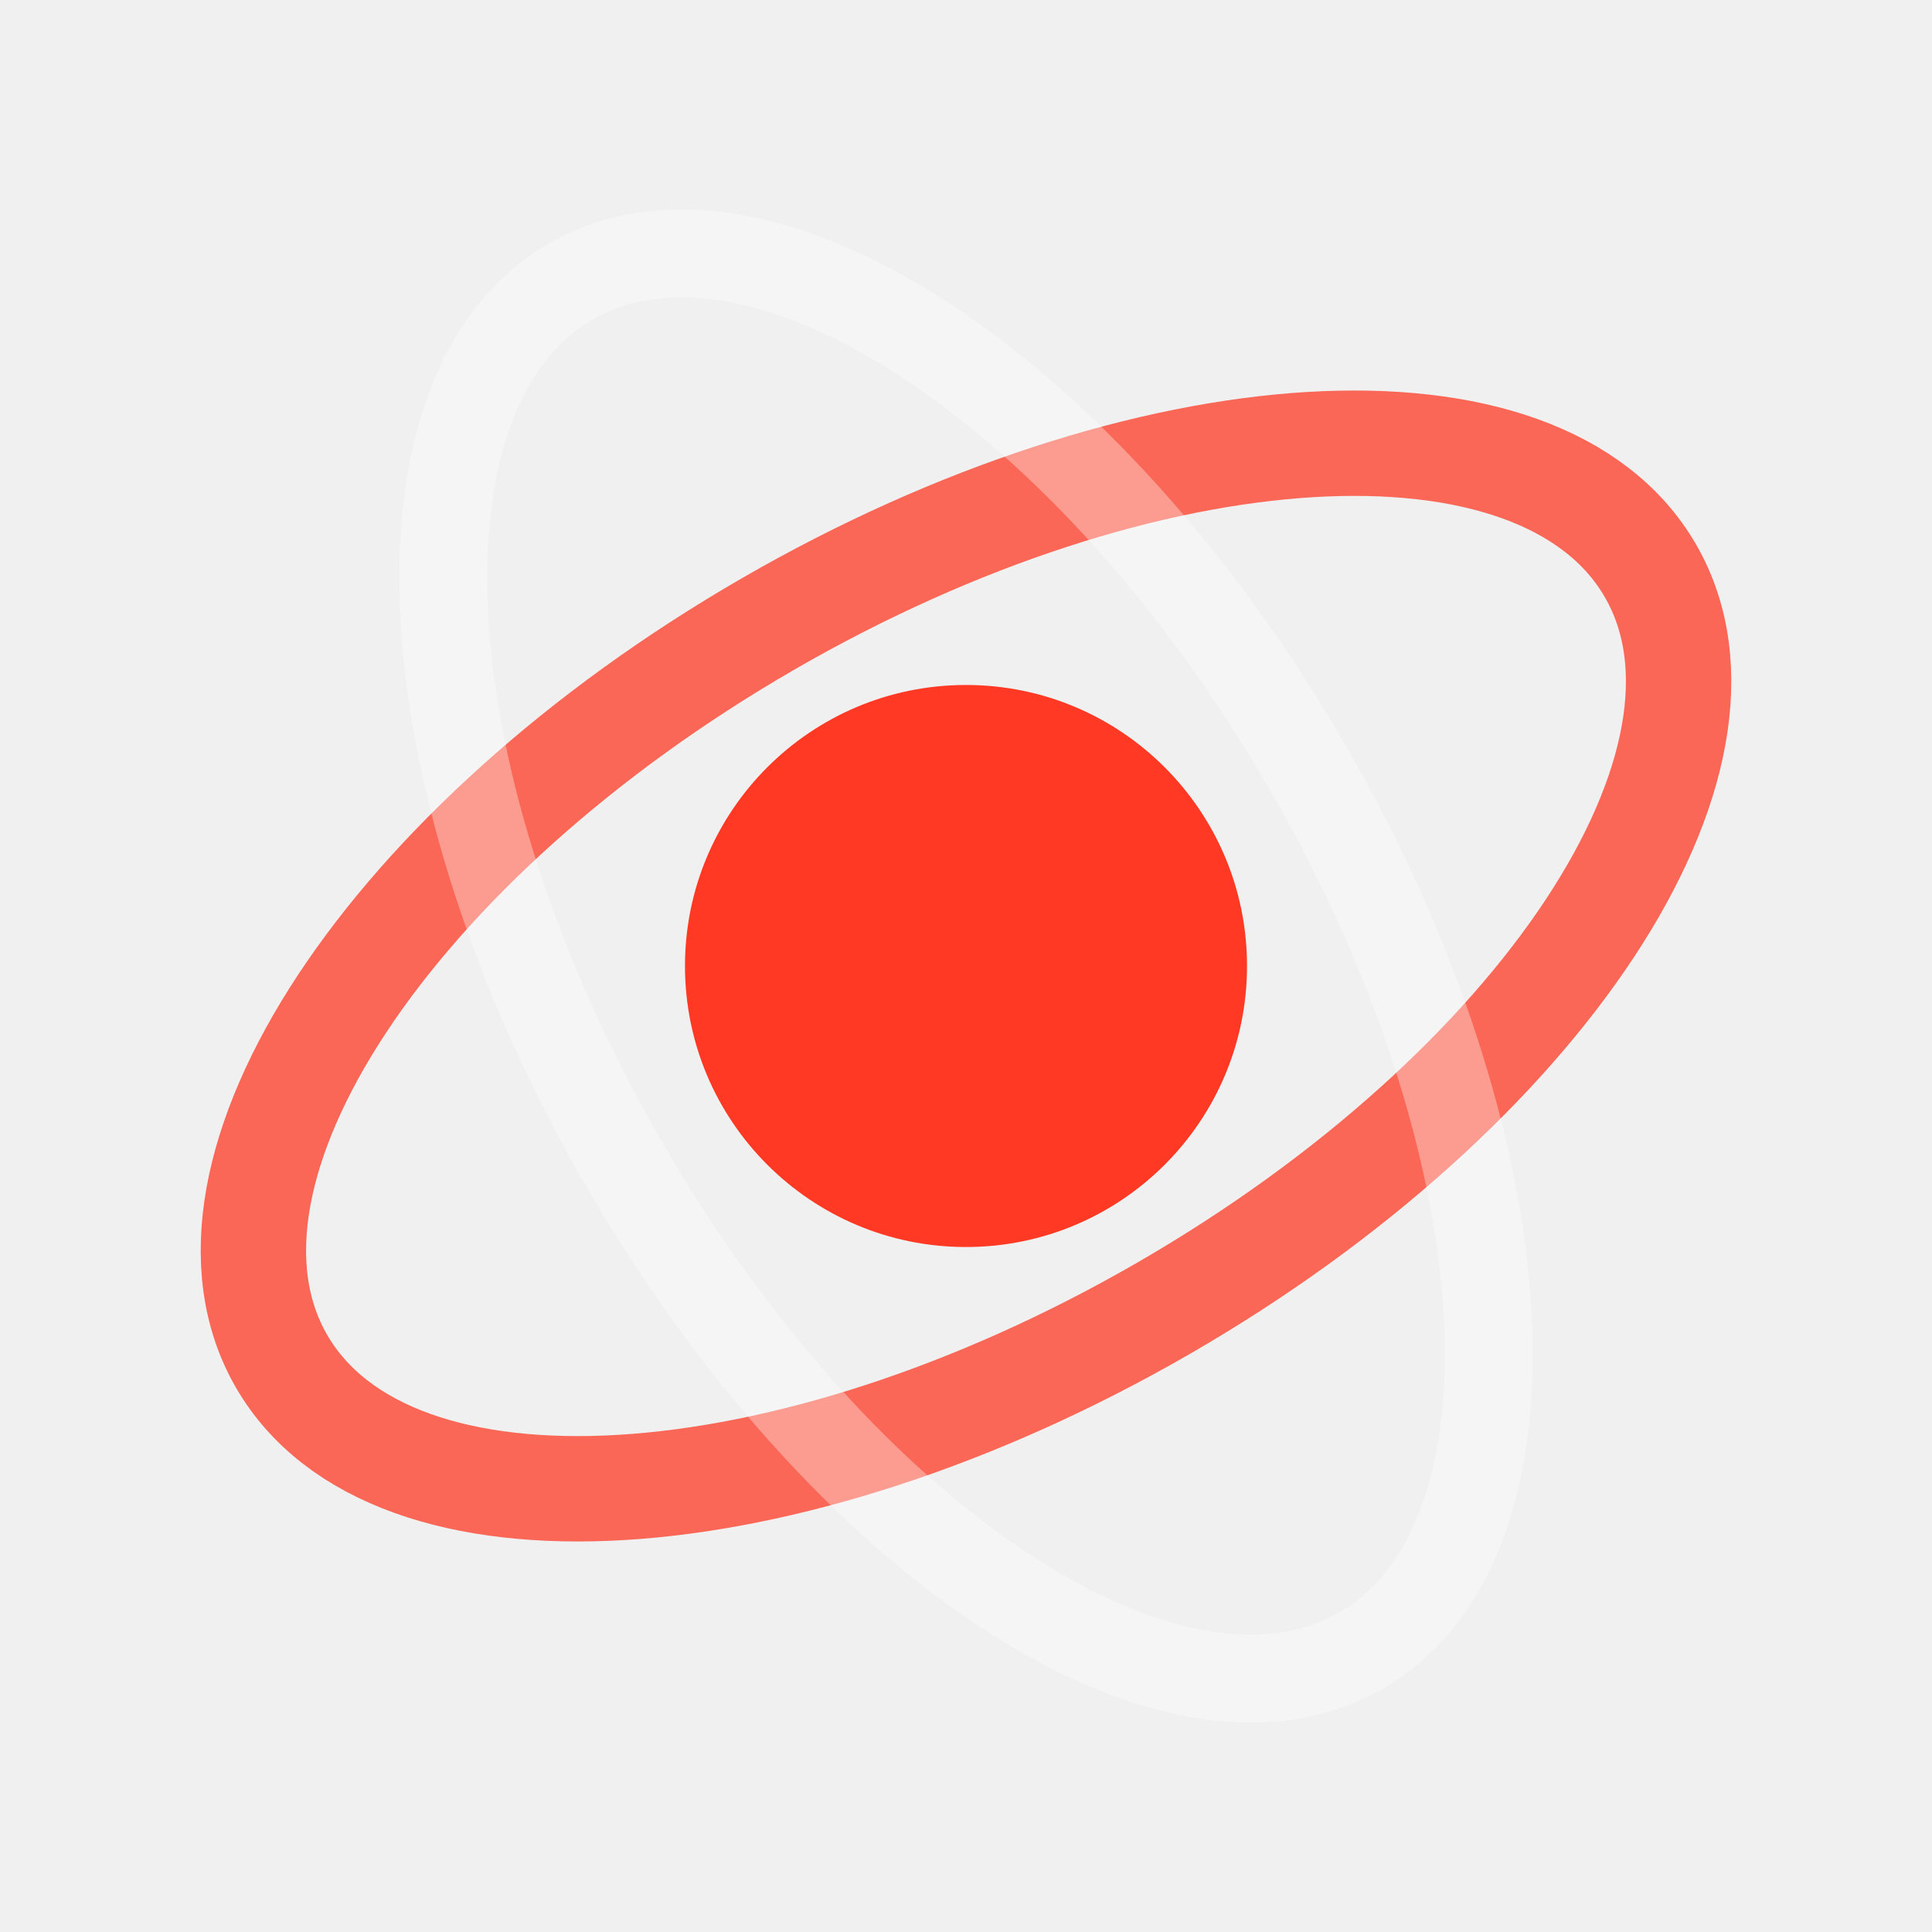
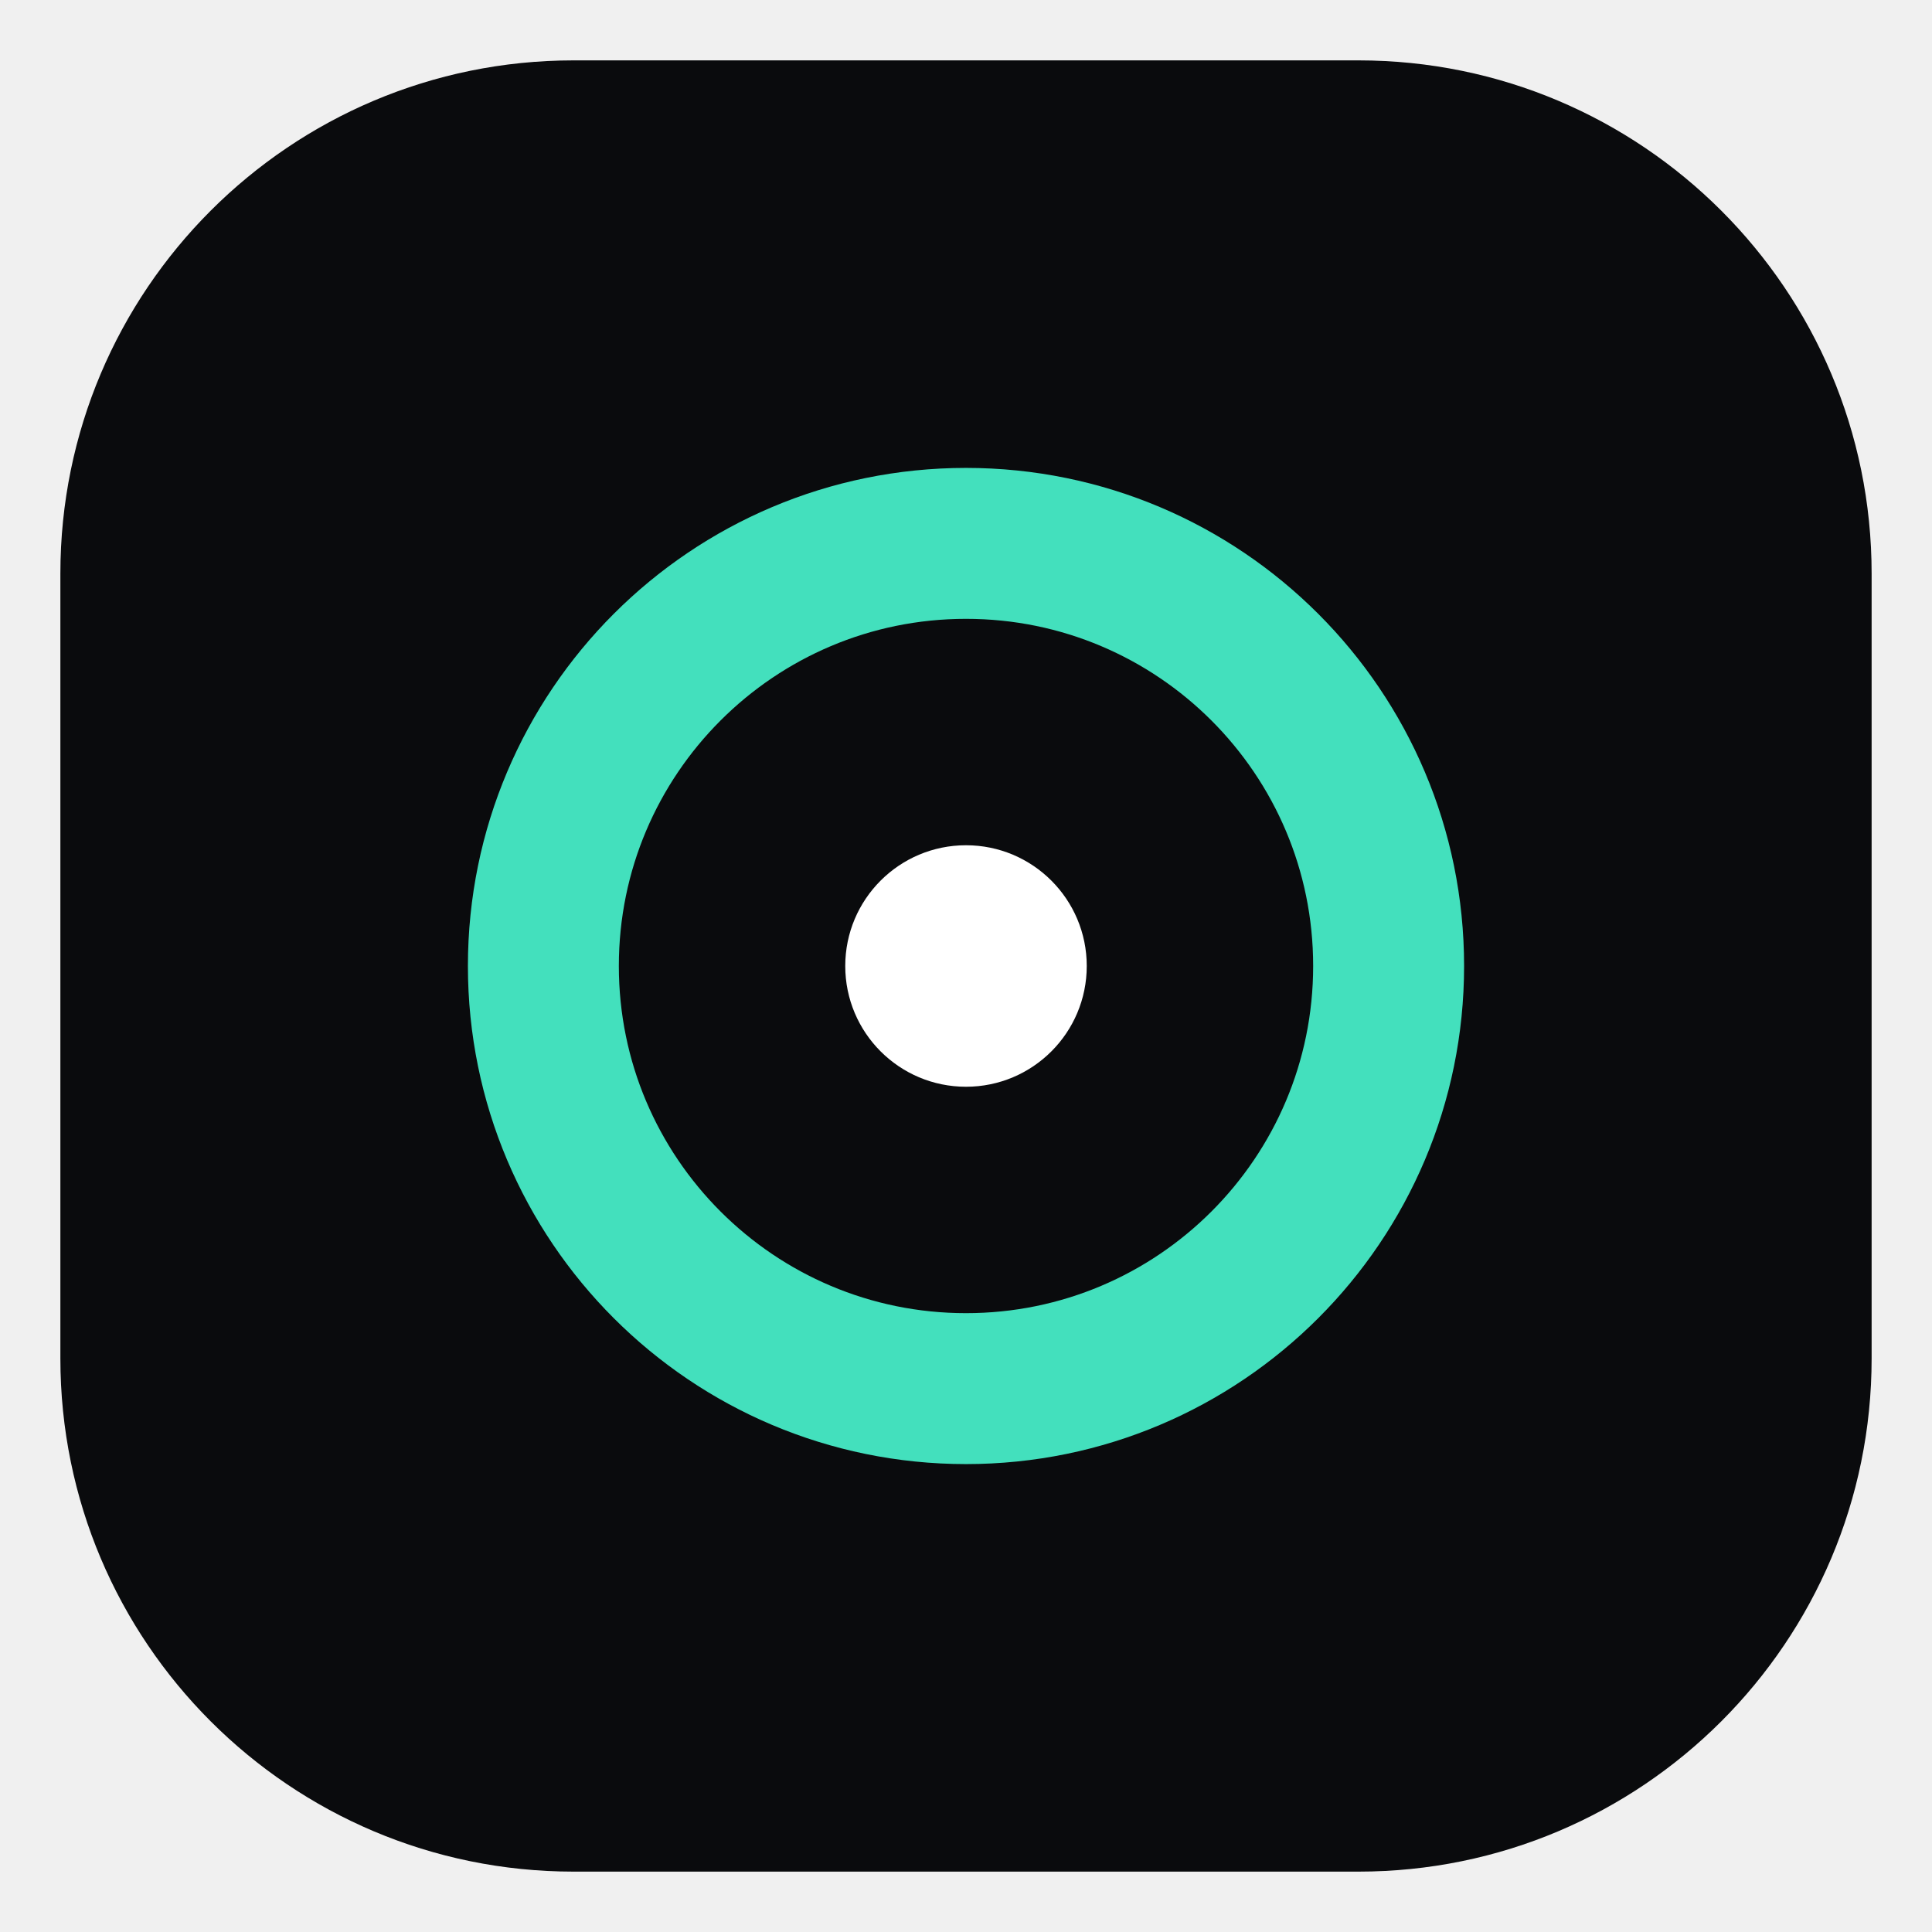
- <svg xmlns="http://www.w3.org/2000/svg" viewBox="0 0 22 22" fill="none">
-   <circle cx="11" cy="11" r="3.2" fill="#FF3923" />
-   <ellipse cx="11" cy="11" rx="9" ry="4.5" stroke="#FF3923" stroke-width="1.2" opacity="0.75" transform="rotate(-30 11 11)" fill="none" />
-   <ellipse cx="11" cy="11" rx="9" ry="4.5" stroke="rgba(255,255,255,0.35)" stroke-width="1" transform="rotate(60 11 11)" fill="none" />
+ <svg xmlns="http://www.w3.org/2000/svg" viewBox="0 0 64 64">
+   <rect x="2" y="2" width="60" height="60" rx="17" fill="#0A0B0D" />
+   <circle cx="32" cy="32" r="14" fill="none" stroke="#43E0BD" stroke-width="5" />
+   <circle cx="32" cy="32" r="4" fill="#FFFFFF" />
</svg>
